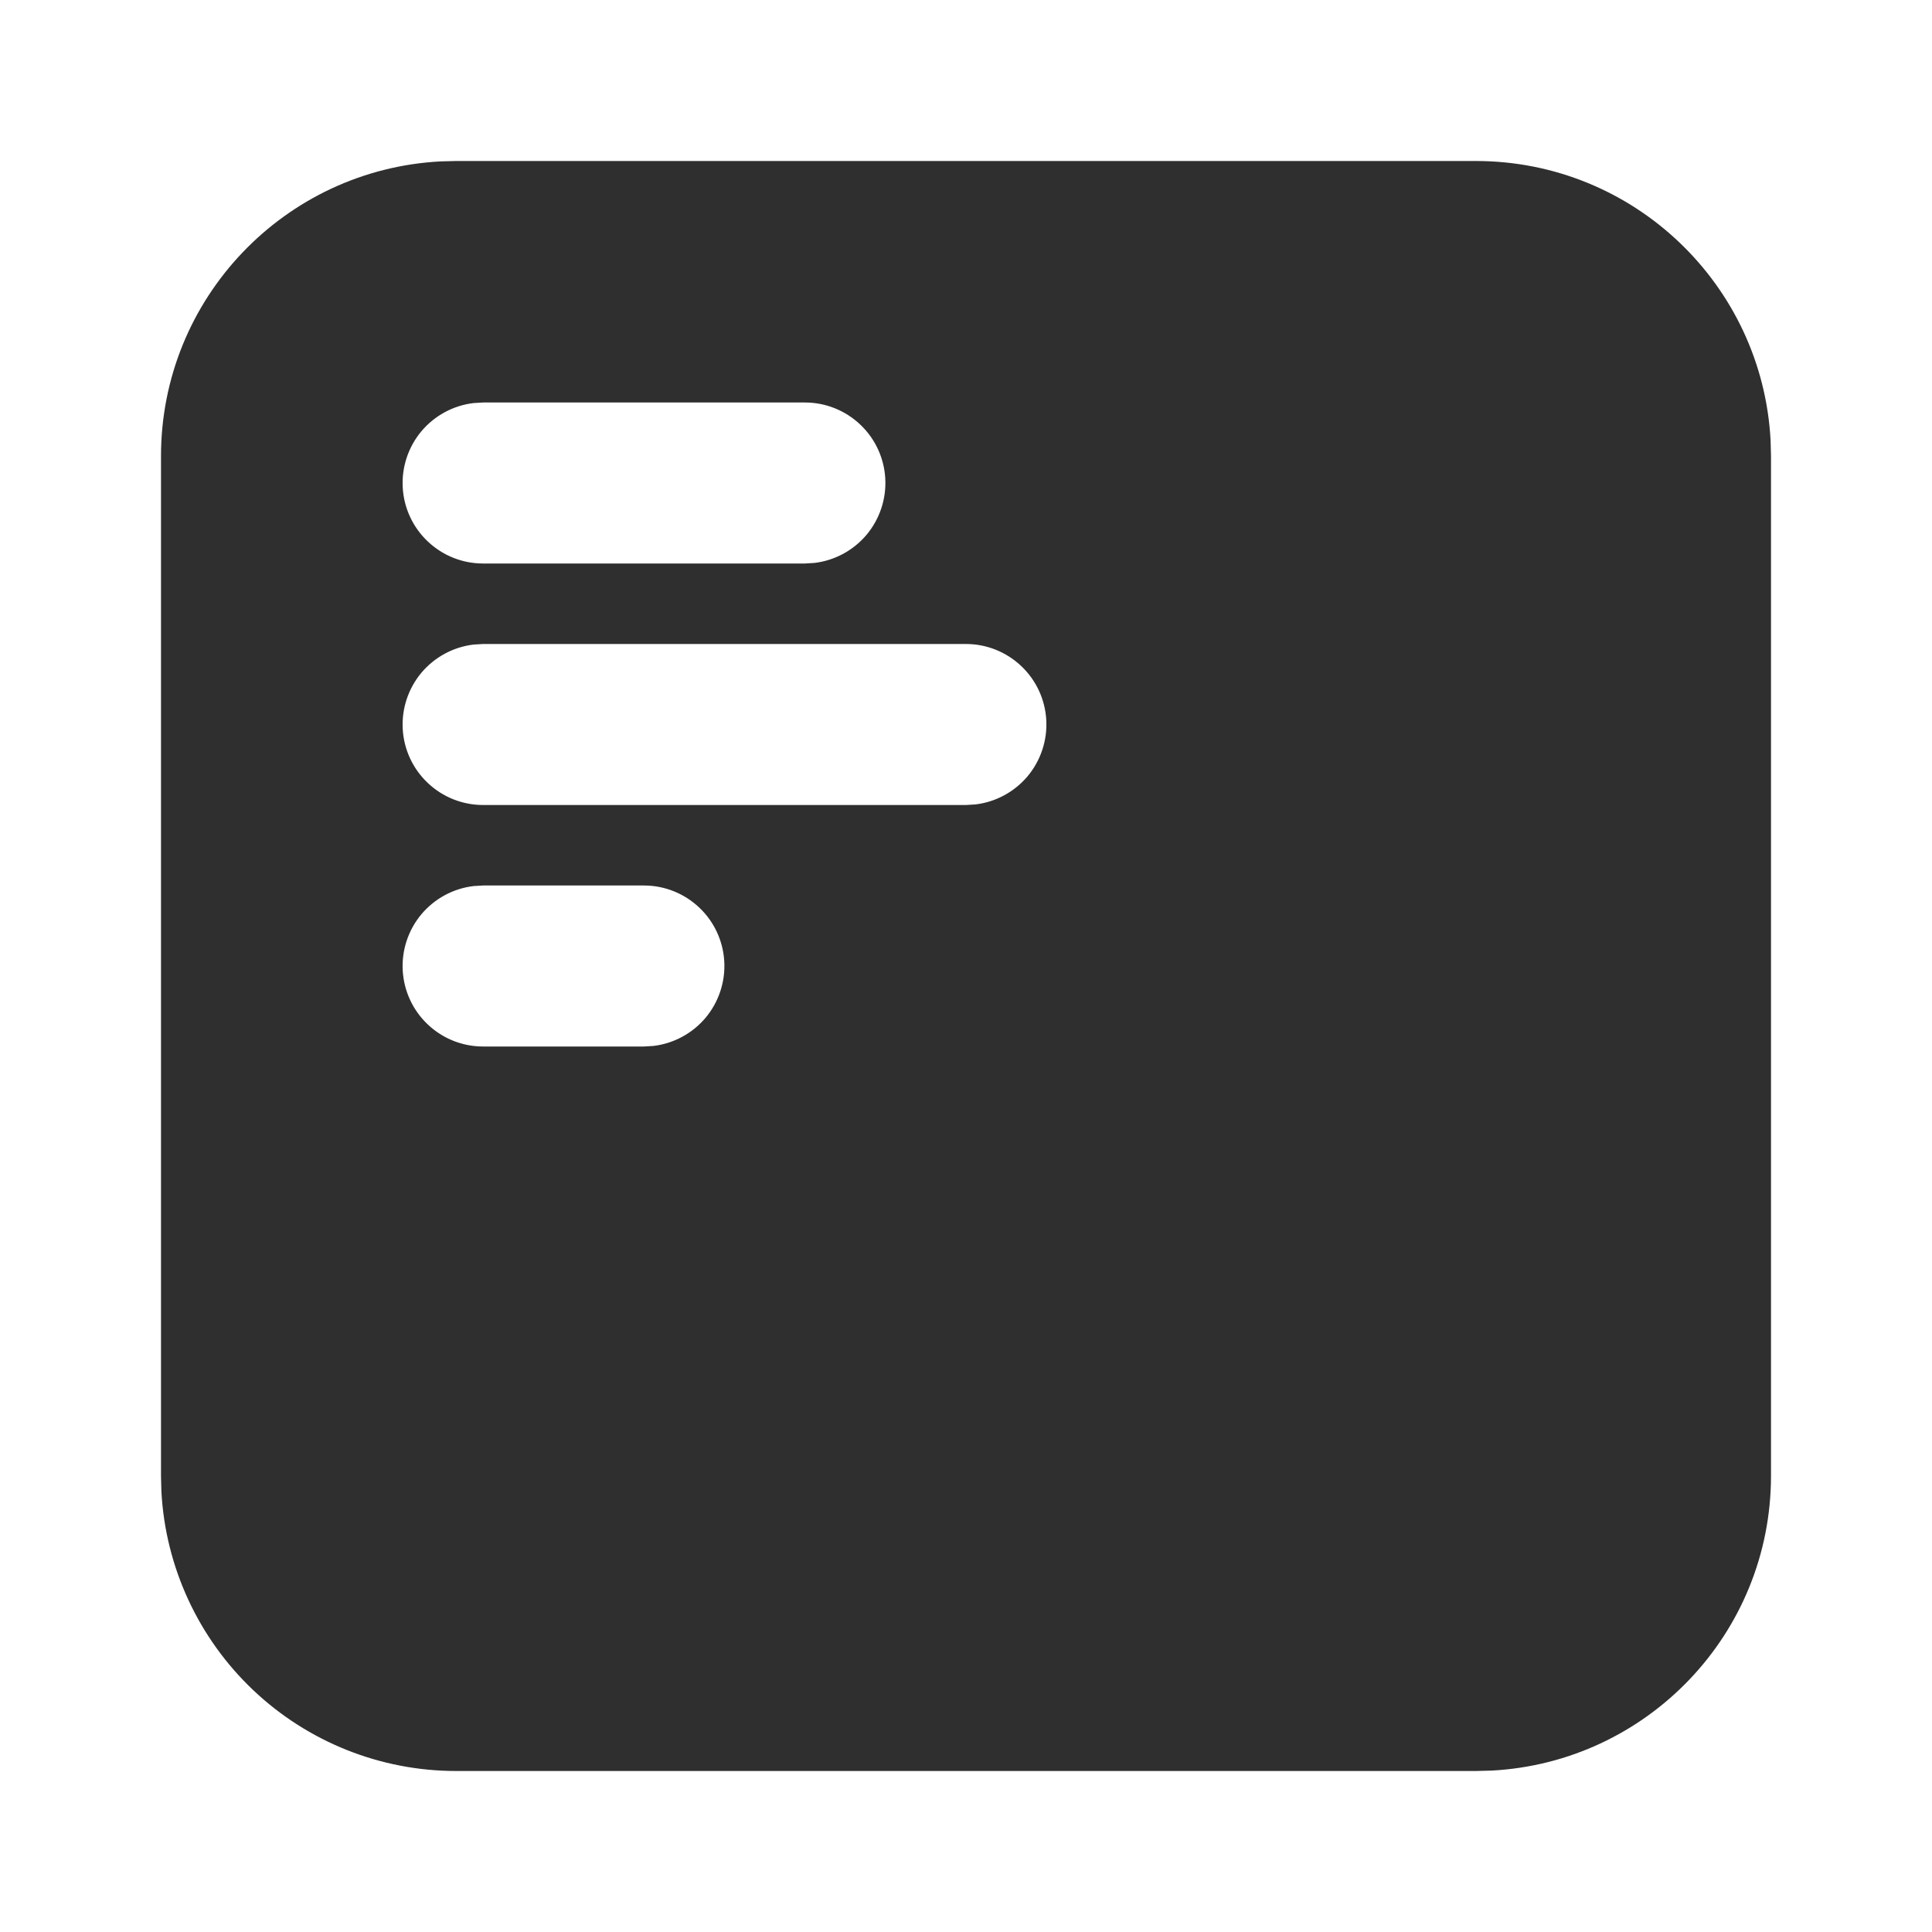
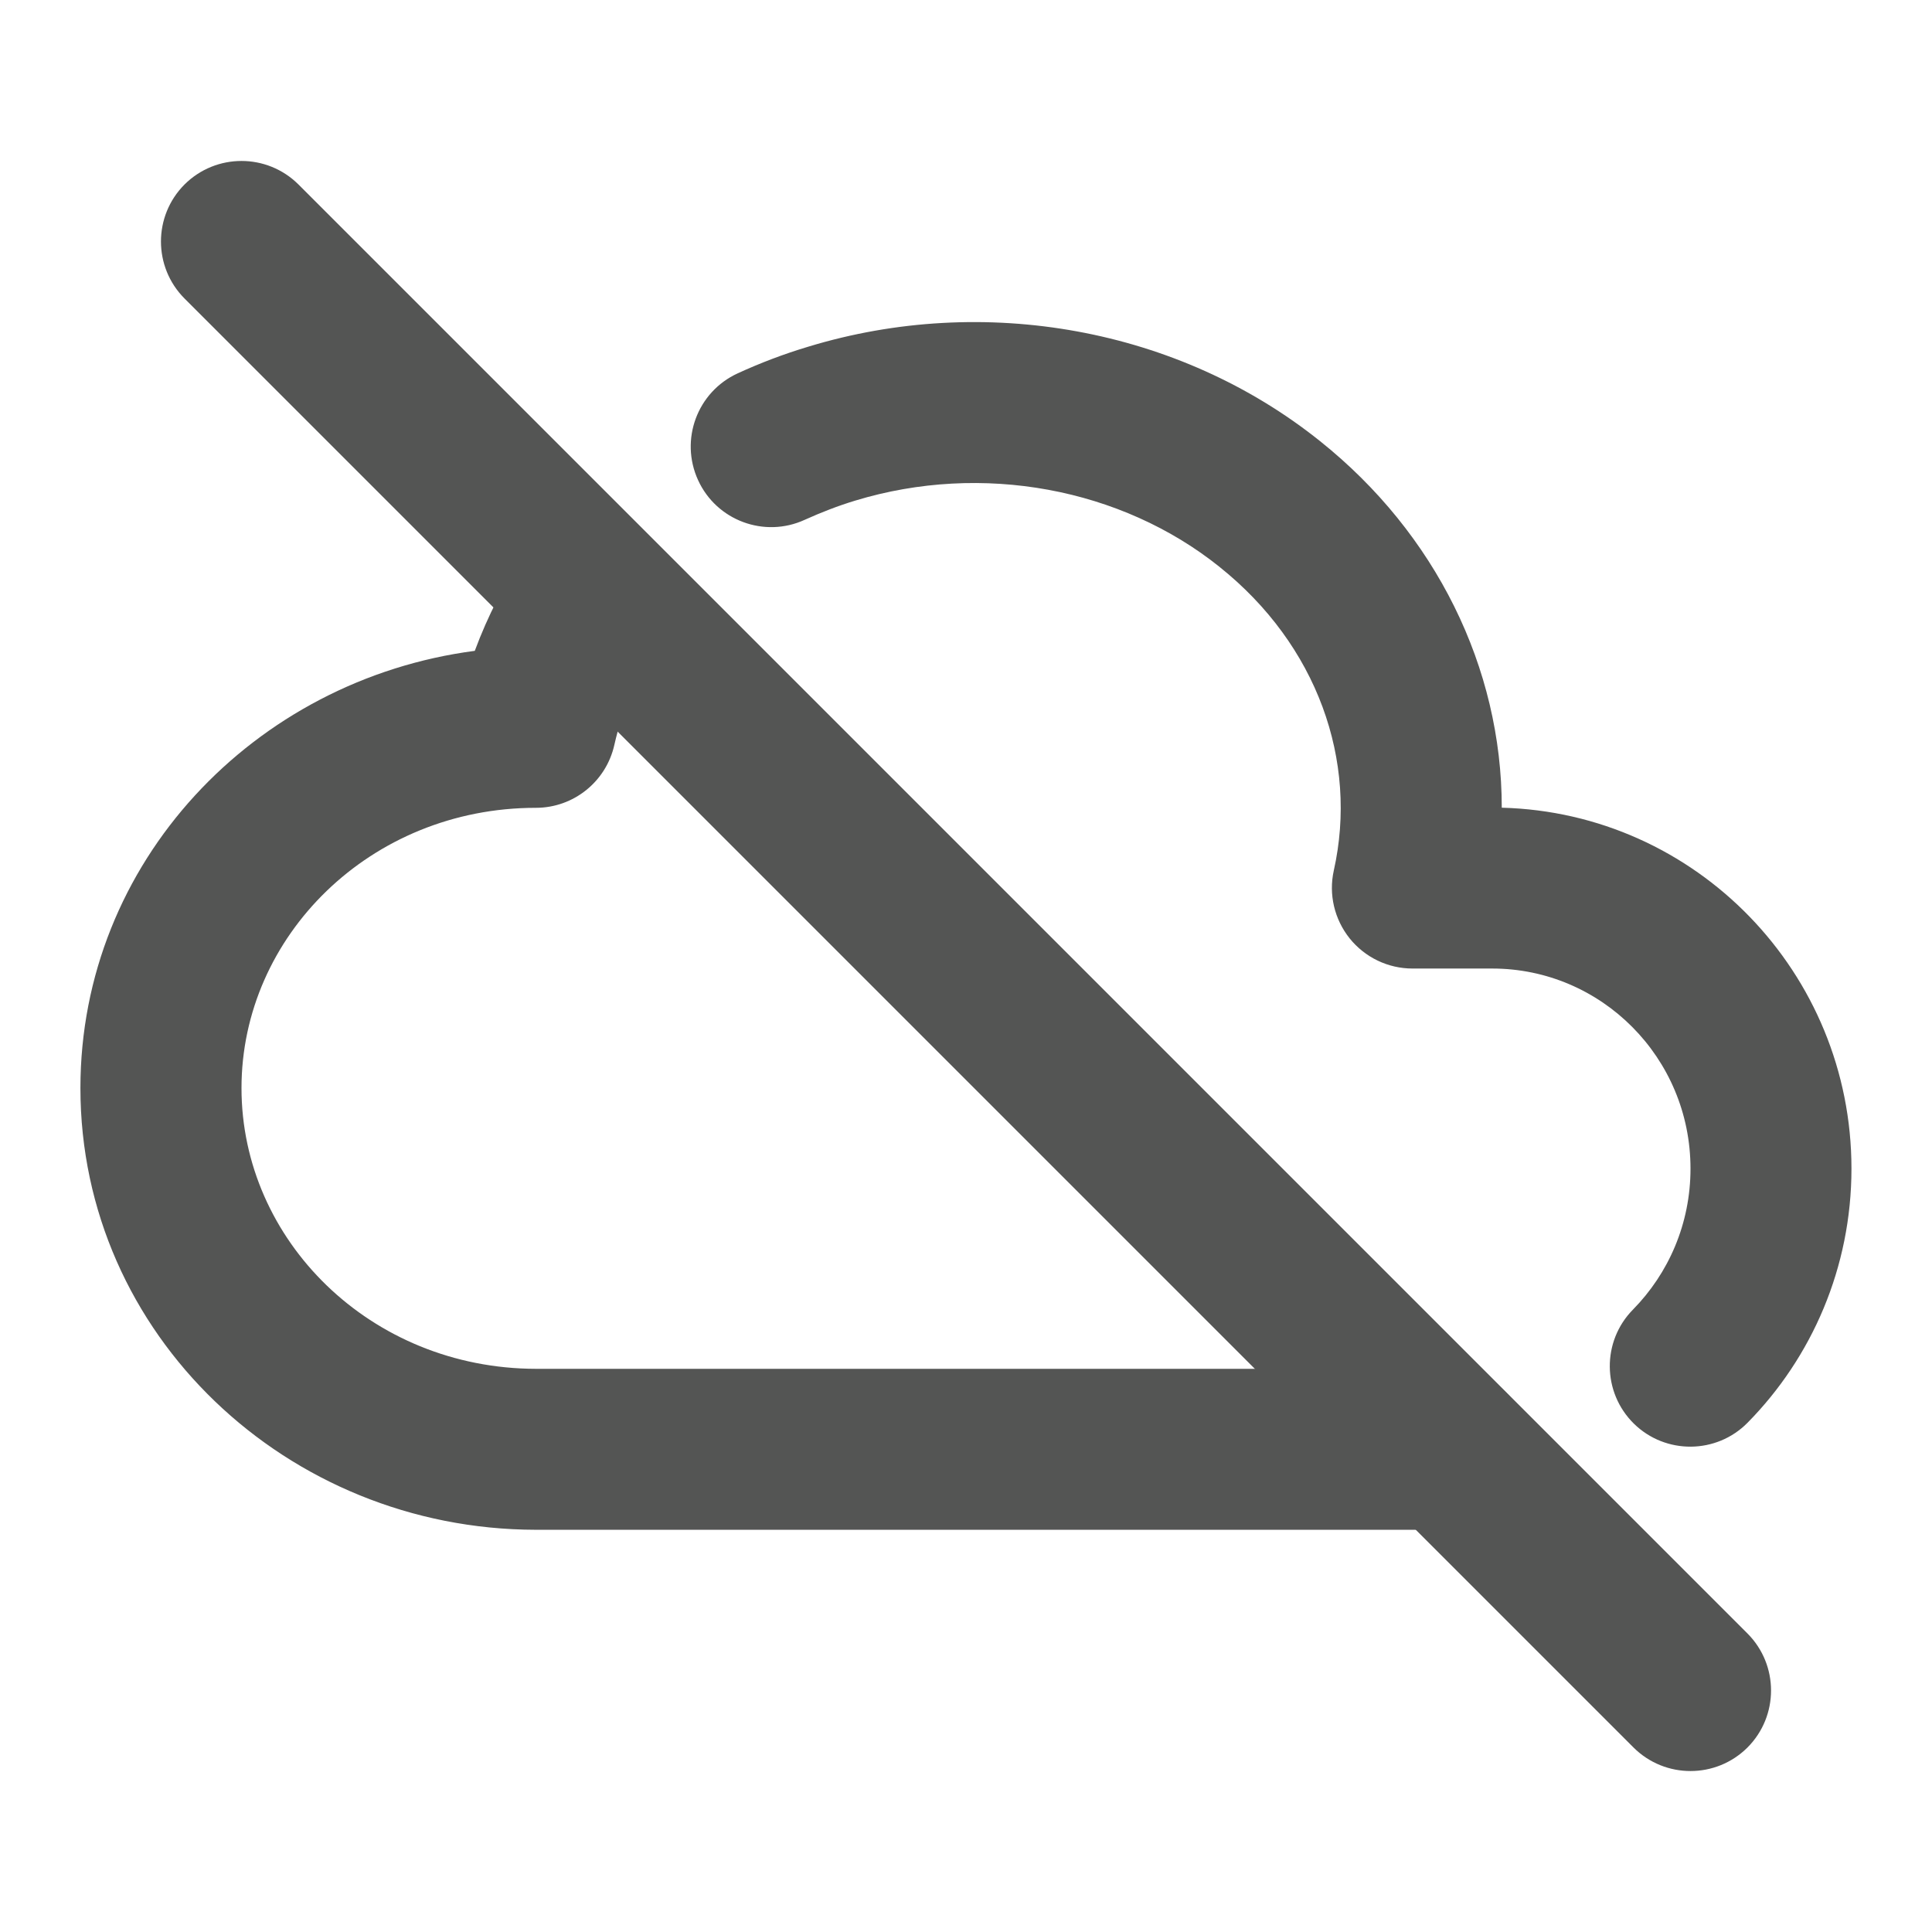
- <svg xmlns="http://www.w3.org/2000/svg" width="24" height="24" viewBox="0 0 24 24" fill="none">
-   <path d="M18.333 2C20.293 2 21.893 3.537 21.995 5.472L22 5.667V18.333C22 20.293 20.463 21.893 18.528 21.995L18.333 22H5.667C4.728 22 3.825 21.64 3.144 20.994C2.463 20.348 2.055 19.465 2.005 18.528L2 18.333V5.667C2 3.707 3.537 2.107 5.472 2.005L5.667 2H18.333ZM8 11H6L5.883 11.007C5.63 11.037 5.398 11.163 5.234 11.358C5.071 11.554 4.988 11.804 5.003 12.059C5.018 12.313 5.129 12.552 5.315 12.727C5.5 12.902 5.745 13 6 13H8L8.117 12.993C8.37 12.963 8.602 12.837 8.766 12.642C8.929 12.446 9.012 12.196 8.997 11.941C8.982 11.687 8.871 11.448 8.685 11.273C8.5 11.098 8.255 11 8 11ZM12 8H6L5.883 8.007C5.63 8.037 5.398 8.163 5.234 8.358C5.071 8.554 4.988 8.804 5.003 9.059C5.018 9.313 5.129 9.552 5.315 9.727C5.5 9.902 5.745 10 6 10H12L12.117 9.993C12.37 9.963 12.602 9.837 12.766 9.642C12.929 9.446 13.012 9.196 12.997 8.941C12.982 8.687 12.871 8.448 12.685 8.273C12.5 8.098 12.255 8 12 8ZM10 5H6L5.883 5.007C5.63 5.037 5.398 5.163 5.234 5.358C5.071 5.554 4.988 5.804 5.003 6.059C5.018 6.313 5.129 6.552 5.315 6.727C5.5 6.902 5.745 7 6 7H10L10.117 6.993C10.37 6.963 10.602 6.837 10.766 6.642C10.929 6.446 11.012 6.196 10.997 5.941C10.982 5.687 10.871 5.448 10.685 5.273C10.5 5.098 10.255 5 10 5Z" fill="#2F2F2F" />
+ <svg xmlns="http://www.w3.org/2000/svg" width="16" height="16" viewBox="0 0 16 16" fill="none">
+   <path d="M0.666 9.011C0.666 7.139 2.106 5.629 3.932 5.39C4.039 5.101 4.18 4.826 4.351 4.572C4.556 4.266 4.97 4.185 5.276 4.39C5.582 4.595 5.663 5.009 5.458 5.315C5.282 5.577 5.156 5.865 5.088 6.168C5.02 6.473 4.75 6.69 4.438 6.69C3.067 6.69 2 7.753 2 9.011C2 10.27 3.067 11.334 4.439 11.336H12C12.368 11.336 12.666 11.634 12.666 12.002C12.666 12.37 12.368 12.669 12 12.669H4.437C2.379 12.666 0.666 11.054 0.666 9.011ZM14 9.678C14 8.759 13.261 8.021 12.358 8.021H11.698C11.495 8.021 11.304 7.929 11.177 7.771C11.051 7.613 11.002 7.407 11.046 7.209C11.249 6.3 10.908 5.341 10.101 4.696L10.1 4.695C9.287 4.043 8.134 3.826 7.082 4.146C6.94 4.189 6.799 4.244 6.664 4.305C6.33 4.458 5.934 4.311 5.781 3.976C5.628 3.641 5.774 3.246 6.109 3.092C6.294 3.007 6.49 2.932 6.694 2.871C8.149 2.428 9.762 2.716 10.933 3.654C11.889 4.418 12.437 5.528 12.437 6.689C14.047 6.731 15.333 8.056 15.333 9.678C15.333 10.497 15.005 11.242 14.473 11.782C14.215 12.044 13.793 12.047 13.531 11.79C13.268 11.531 13.265 11.108 13.523 10.846C13.818 10.546 14 10.135 14 9.678Z" fill="#545554" />
+   <path d="M1.528 1.528C1.789 1.268 2.211 1.268 2.472 1.528L14.472 13.528C14.732 13.789 14.732 14.211 14.472 14.472C14.211 14.732 13.789 14.732 13.528 14.472L1.528 2.472C1.268 2.211 1.268 1.789 1.528 1.528Z" fill="#545554" />
</svg>
